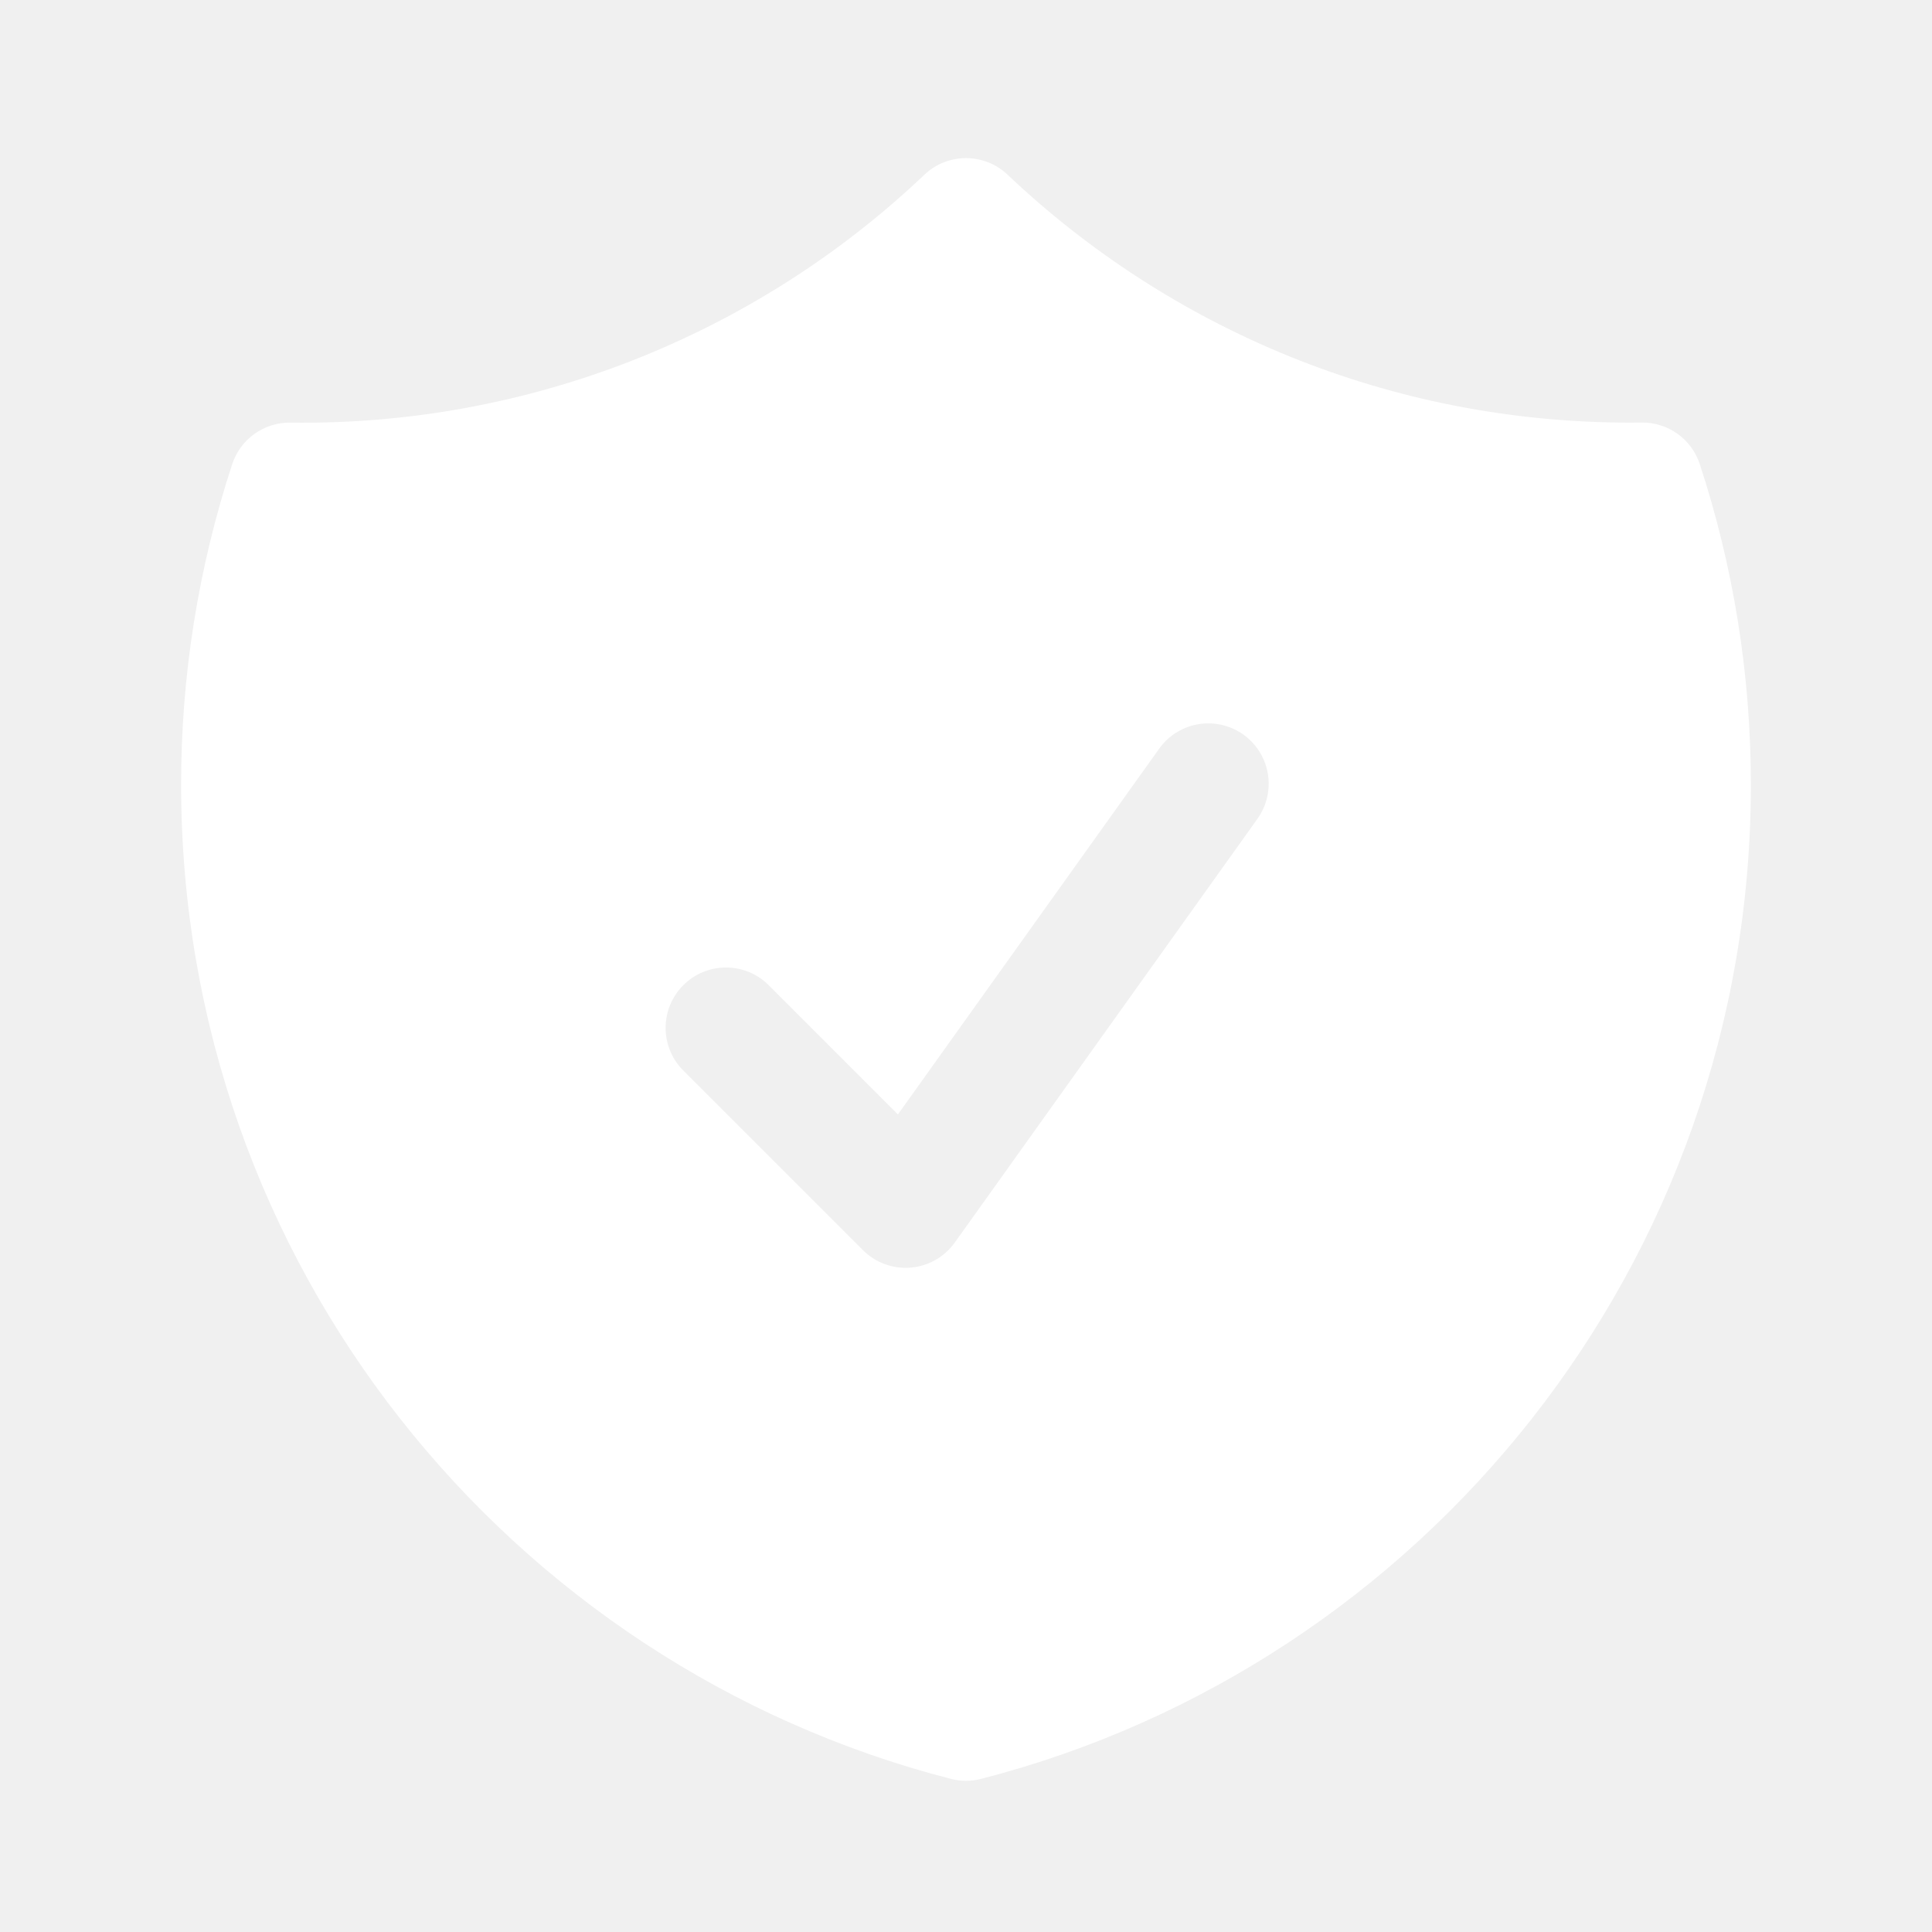
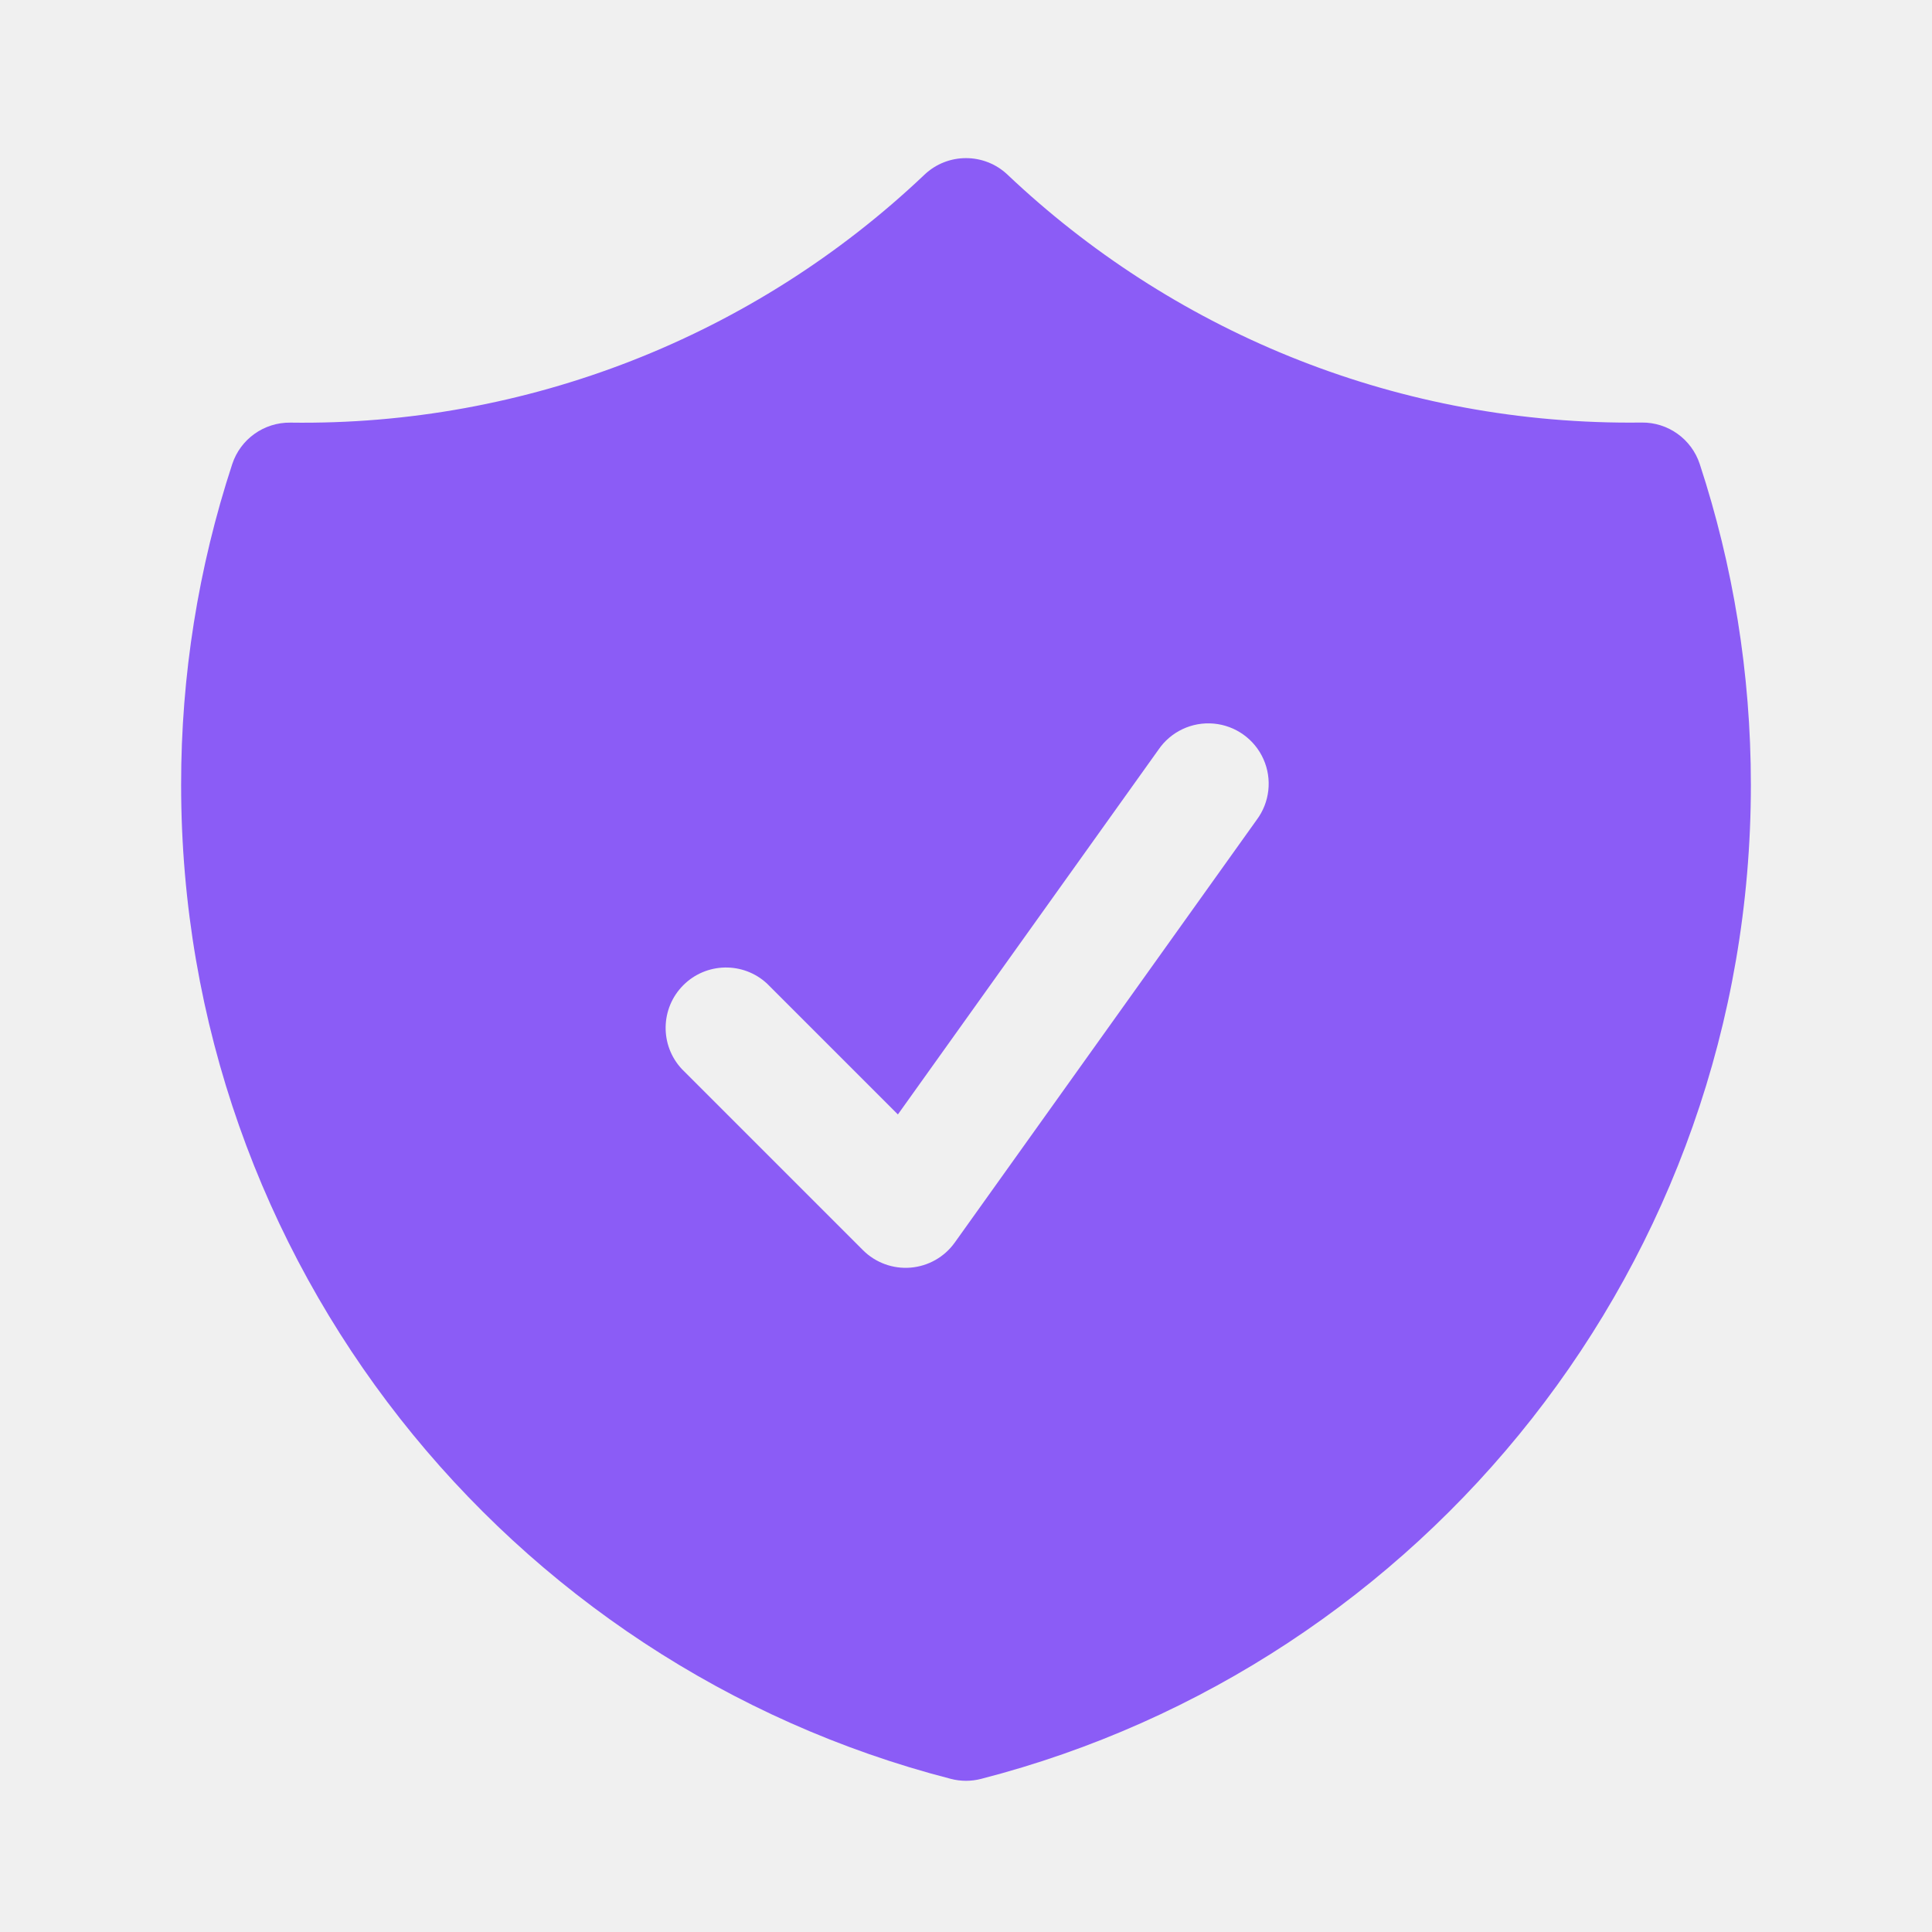
- <svg xmlns="http://www.w3.org/2000/svg" viewBox="0 0 24 24" fill="#fff" class="icon icon--nopwd-logo">
+ <svg xmlns="http://www.w3.org/2000/svg" viewBox="0 0 24 24" fill="#8b5cf6" class="icon icon--nopwd-logo">
  <path fill-rule="evenodd" d="M12.516 2.17a.75.75 0 00-1.032 0 11.209 11.209 0 01-7.877 3.08.75.75 0 00-.722.515A12.74 12.74 0 002.25 9.75c0 5.942 4.064 10.933 9.563 12.348a.749.749 0 00.374 0c5.499-1.415 9.563-6.406 9.563-12.348 0-1.39-.223-2.73-.635-3.985a.75.75 0 00-.722-.516l-.143.001c-2.996 0-5.717-1.17-7.734-3.08zm3.094 8.016a.75.75 0 10-1.22-.872l-3.236 4.53L9.53 12.22a.75.75 0 00-1.06 1.06l2.25 2.25a.75.75 0 001.14-.094l3.75-5.25z" clip-rule="evenodd" />
</svg>
